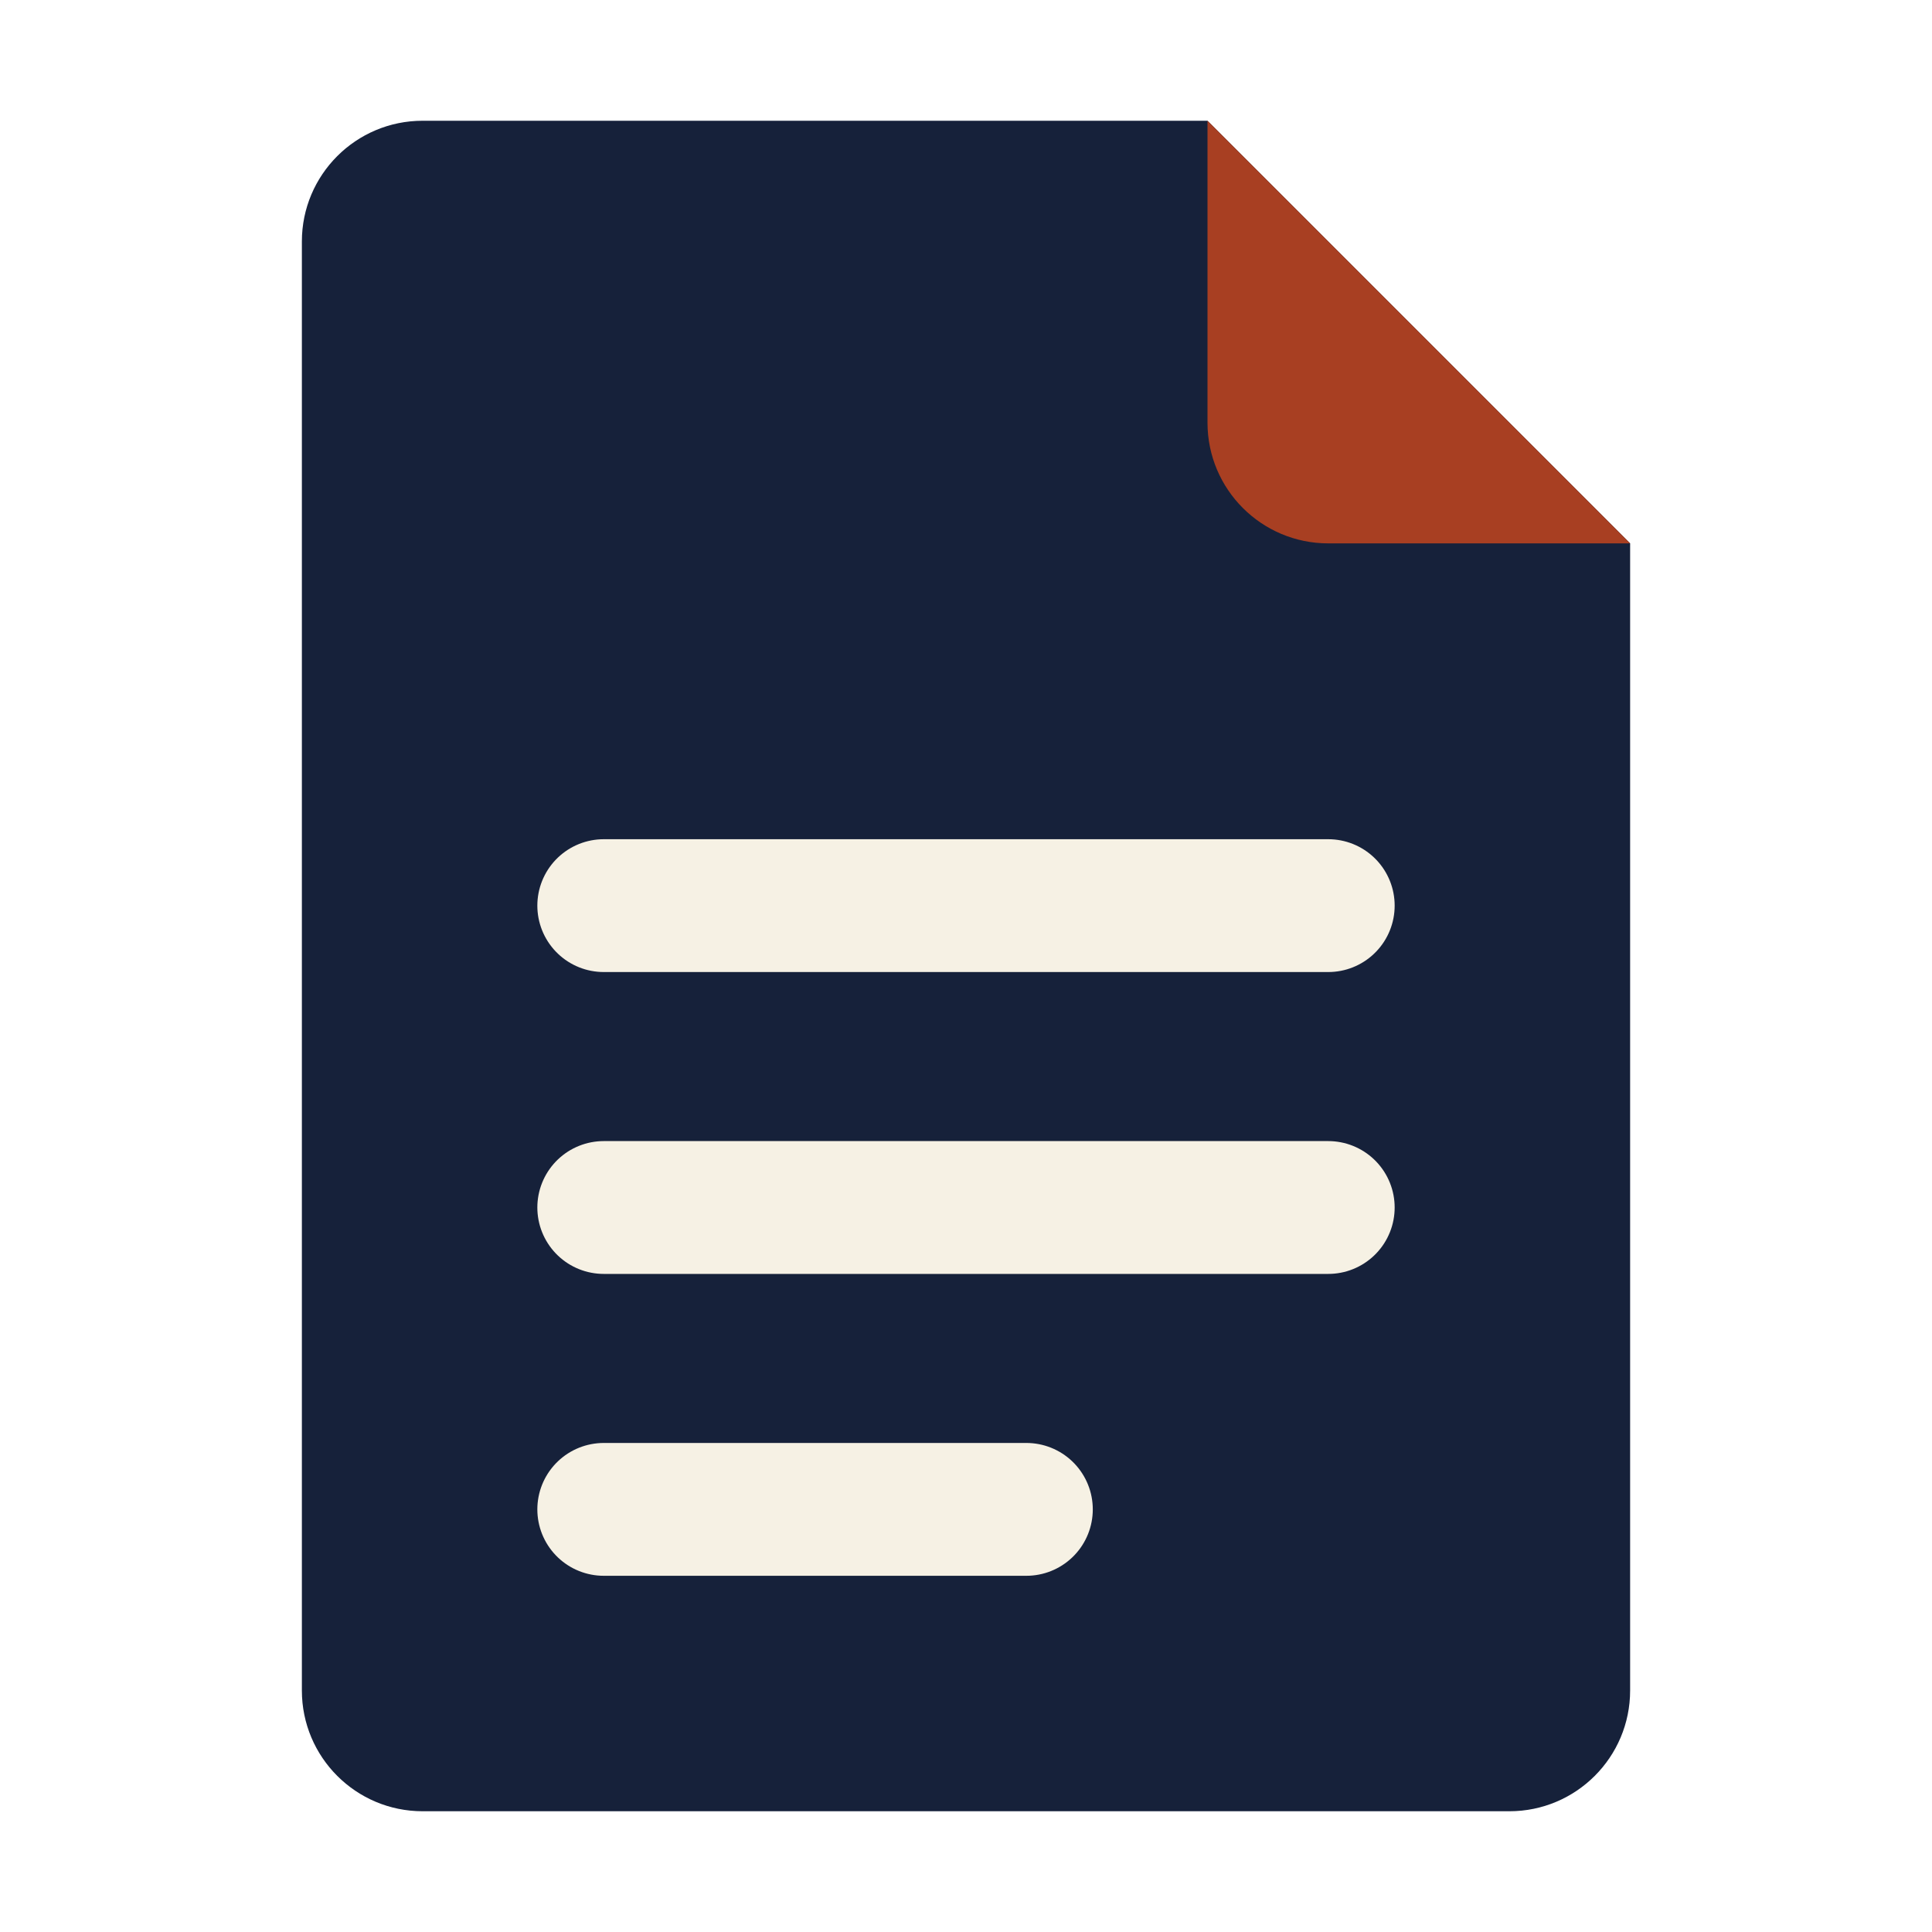
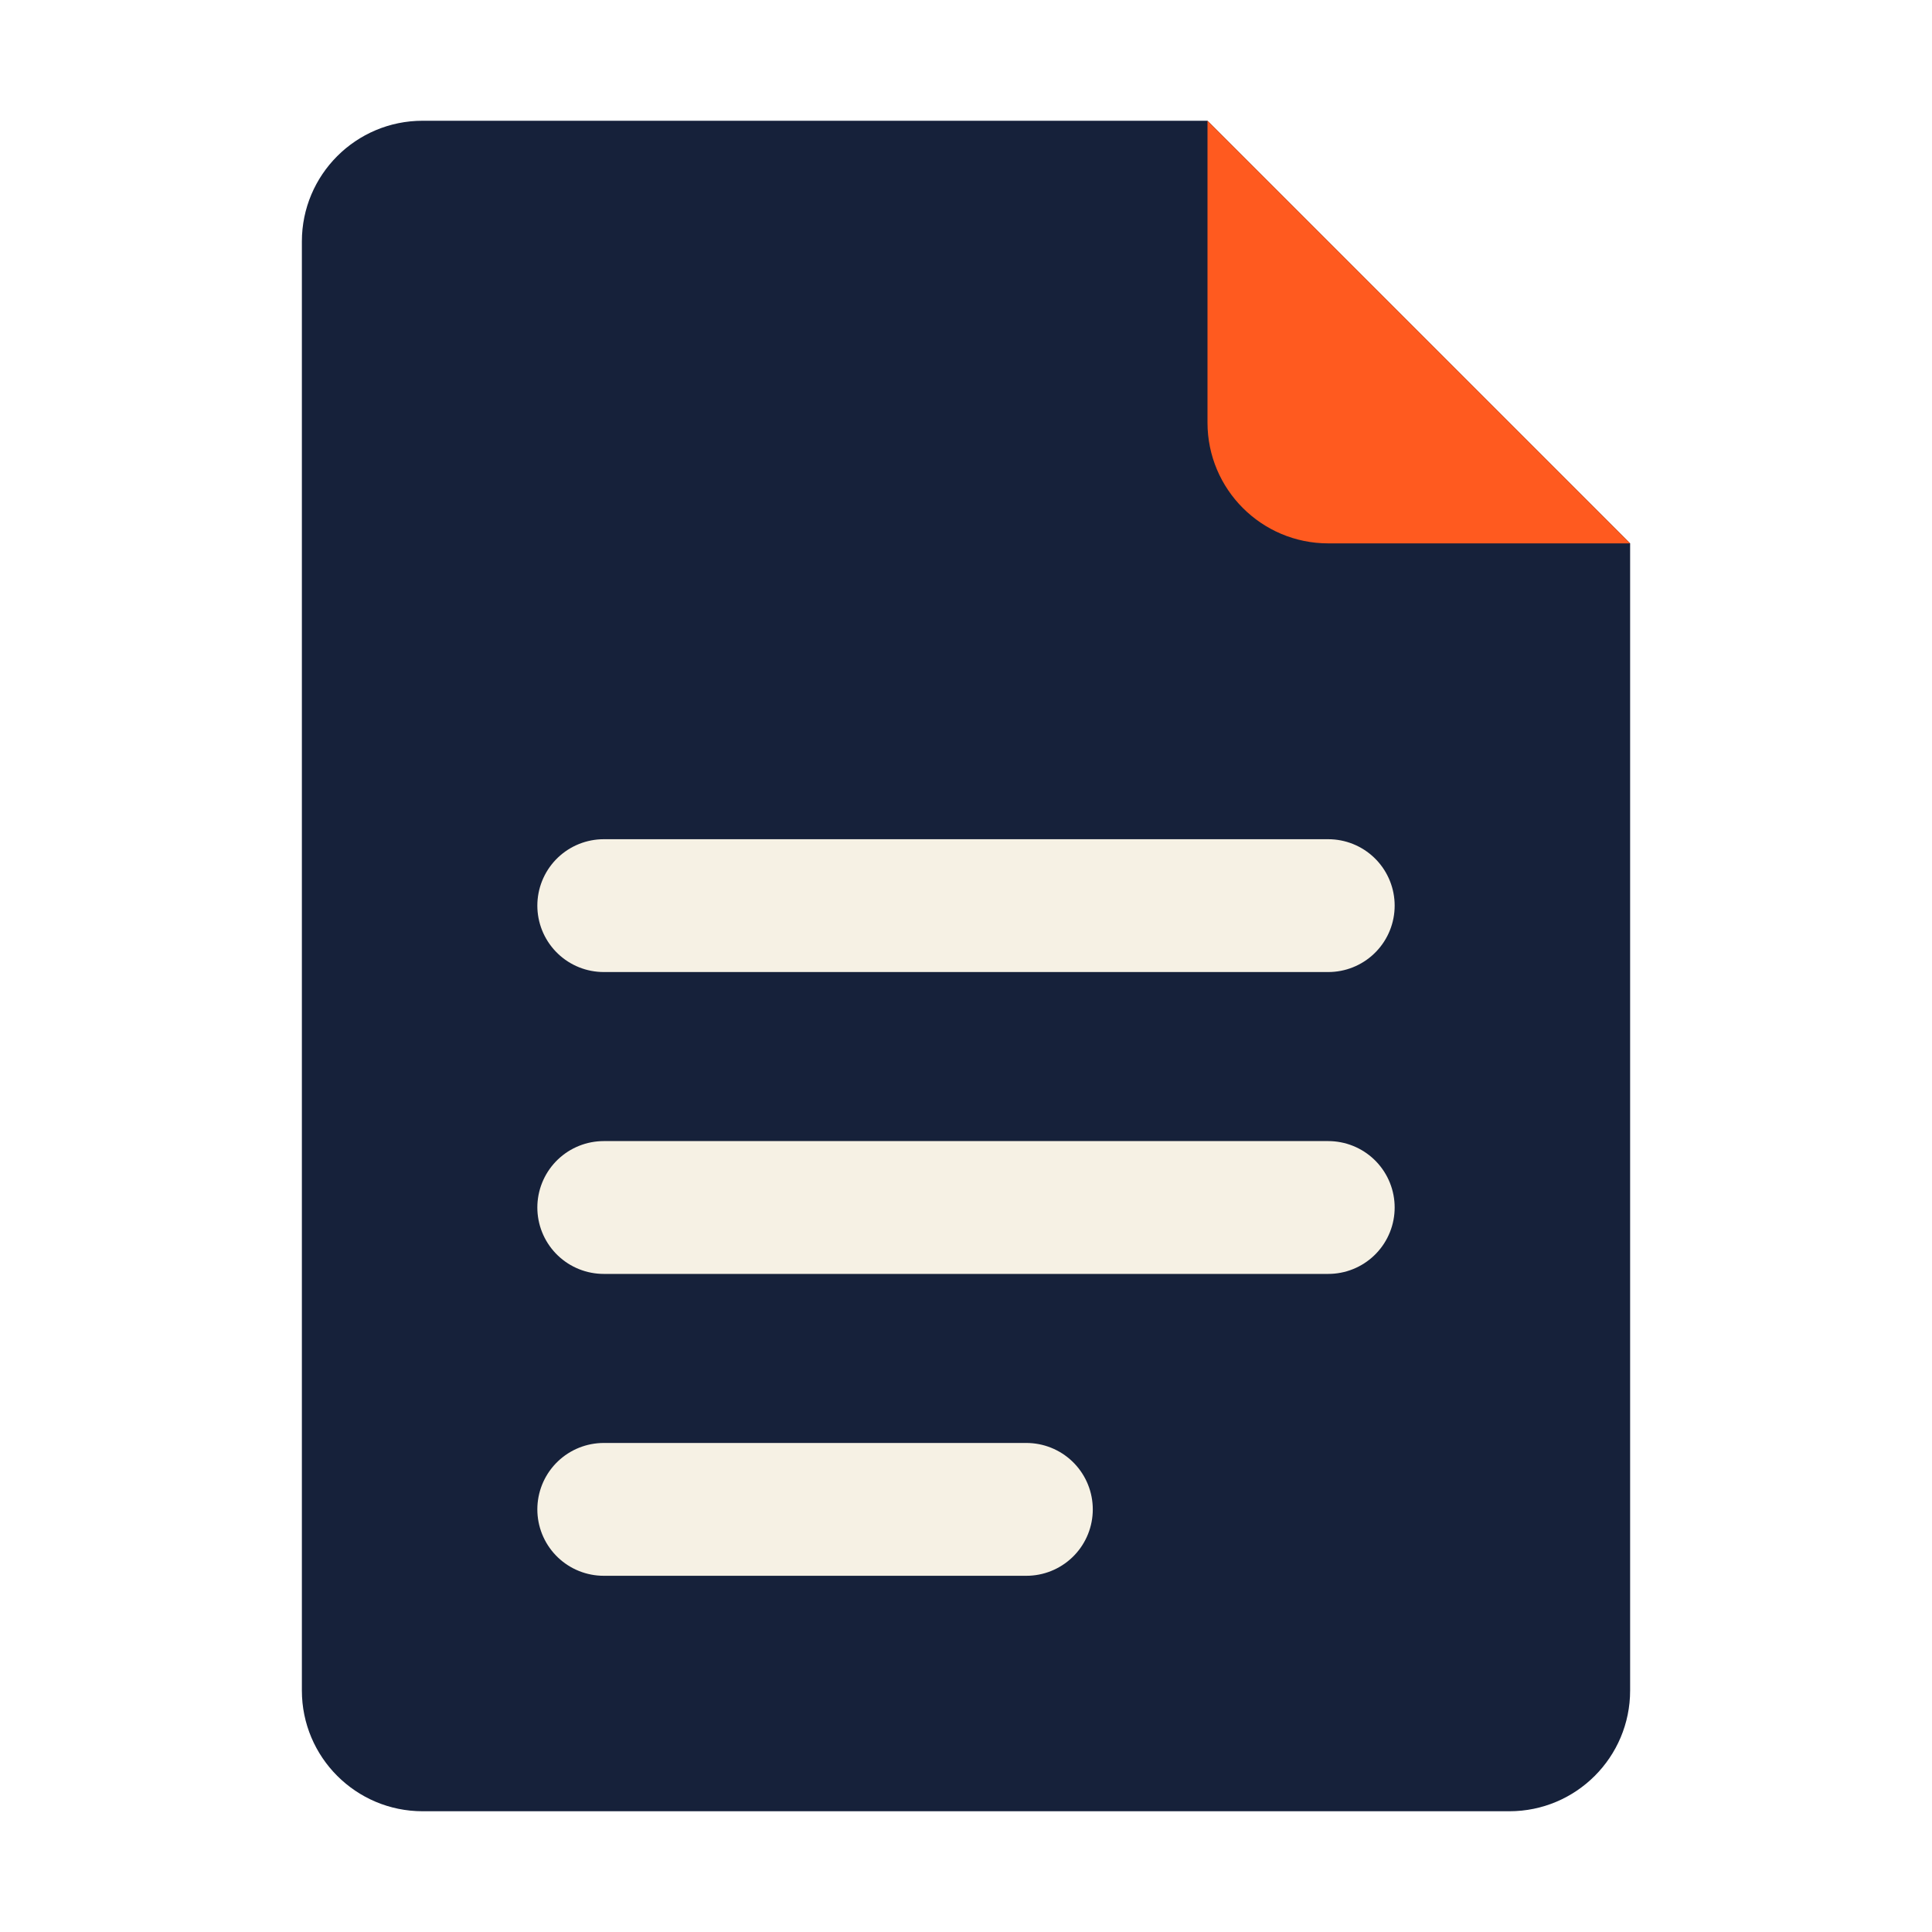
<svg xmlns="http://www.w3.org/2000/svg" viewBox="0 0 32 32">
-   <style>.page{fill:#16213a}.fold{fill:#a83f22}.lines{stroke:#f6f1e4}@media (prefers-color-scheme:dark){.page{fill:#f1ece0}.fold{fill:#ec8a68}.lines{stroke:#12151d}}</style>
+   <style>.page{fill:#16213a}.fold{fill:#ff5a1f}.lines{stroke:#f6f1e4}</style>
  <path class="page" d="M7 2h13l7 7v19a2 2 0 0 1-2 2H7a2 2 0 0 1-2-2V4a2 2 0 0 1 2-2z" />
  <path class="fold" d="M20 2l7 7h-5a2 2 0 0 1-2-2z" />
  <path class="lines" fill="none" stroke-width="2.2" stroke-linecap="round" d="M10 15h12M10 20h12M10 25h7" />
</svg>
